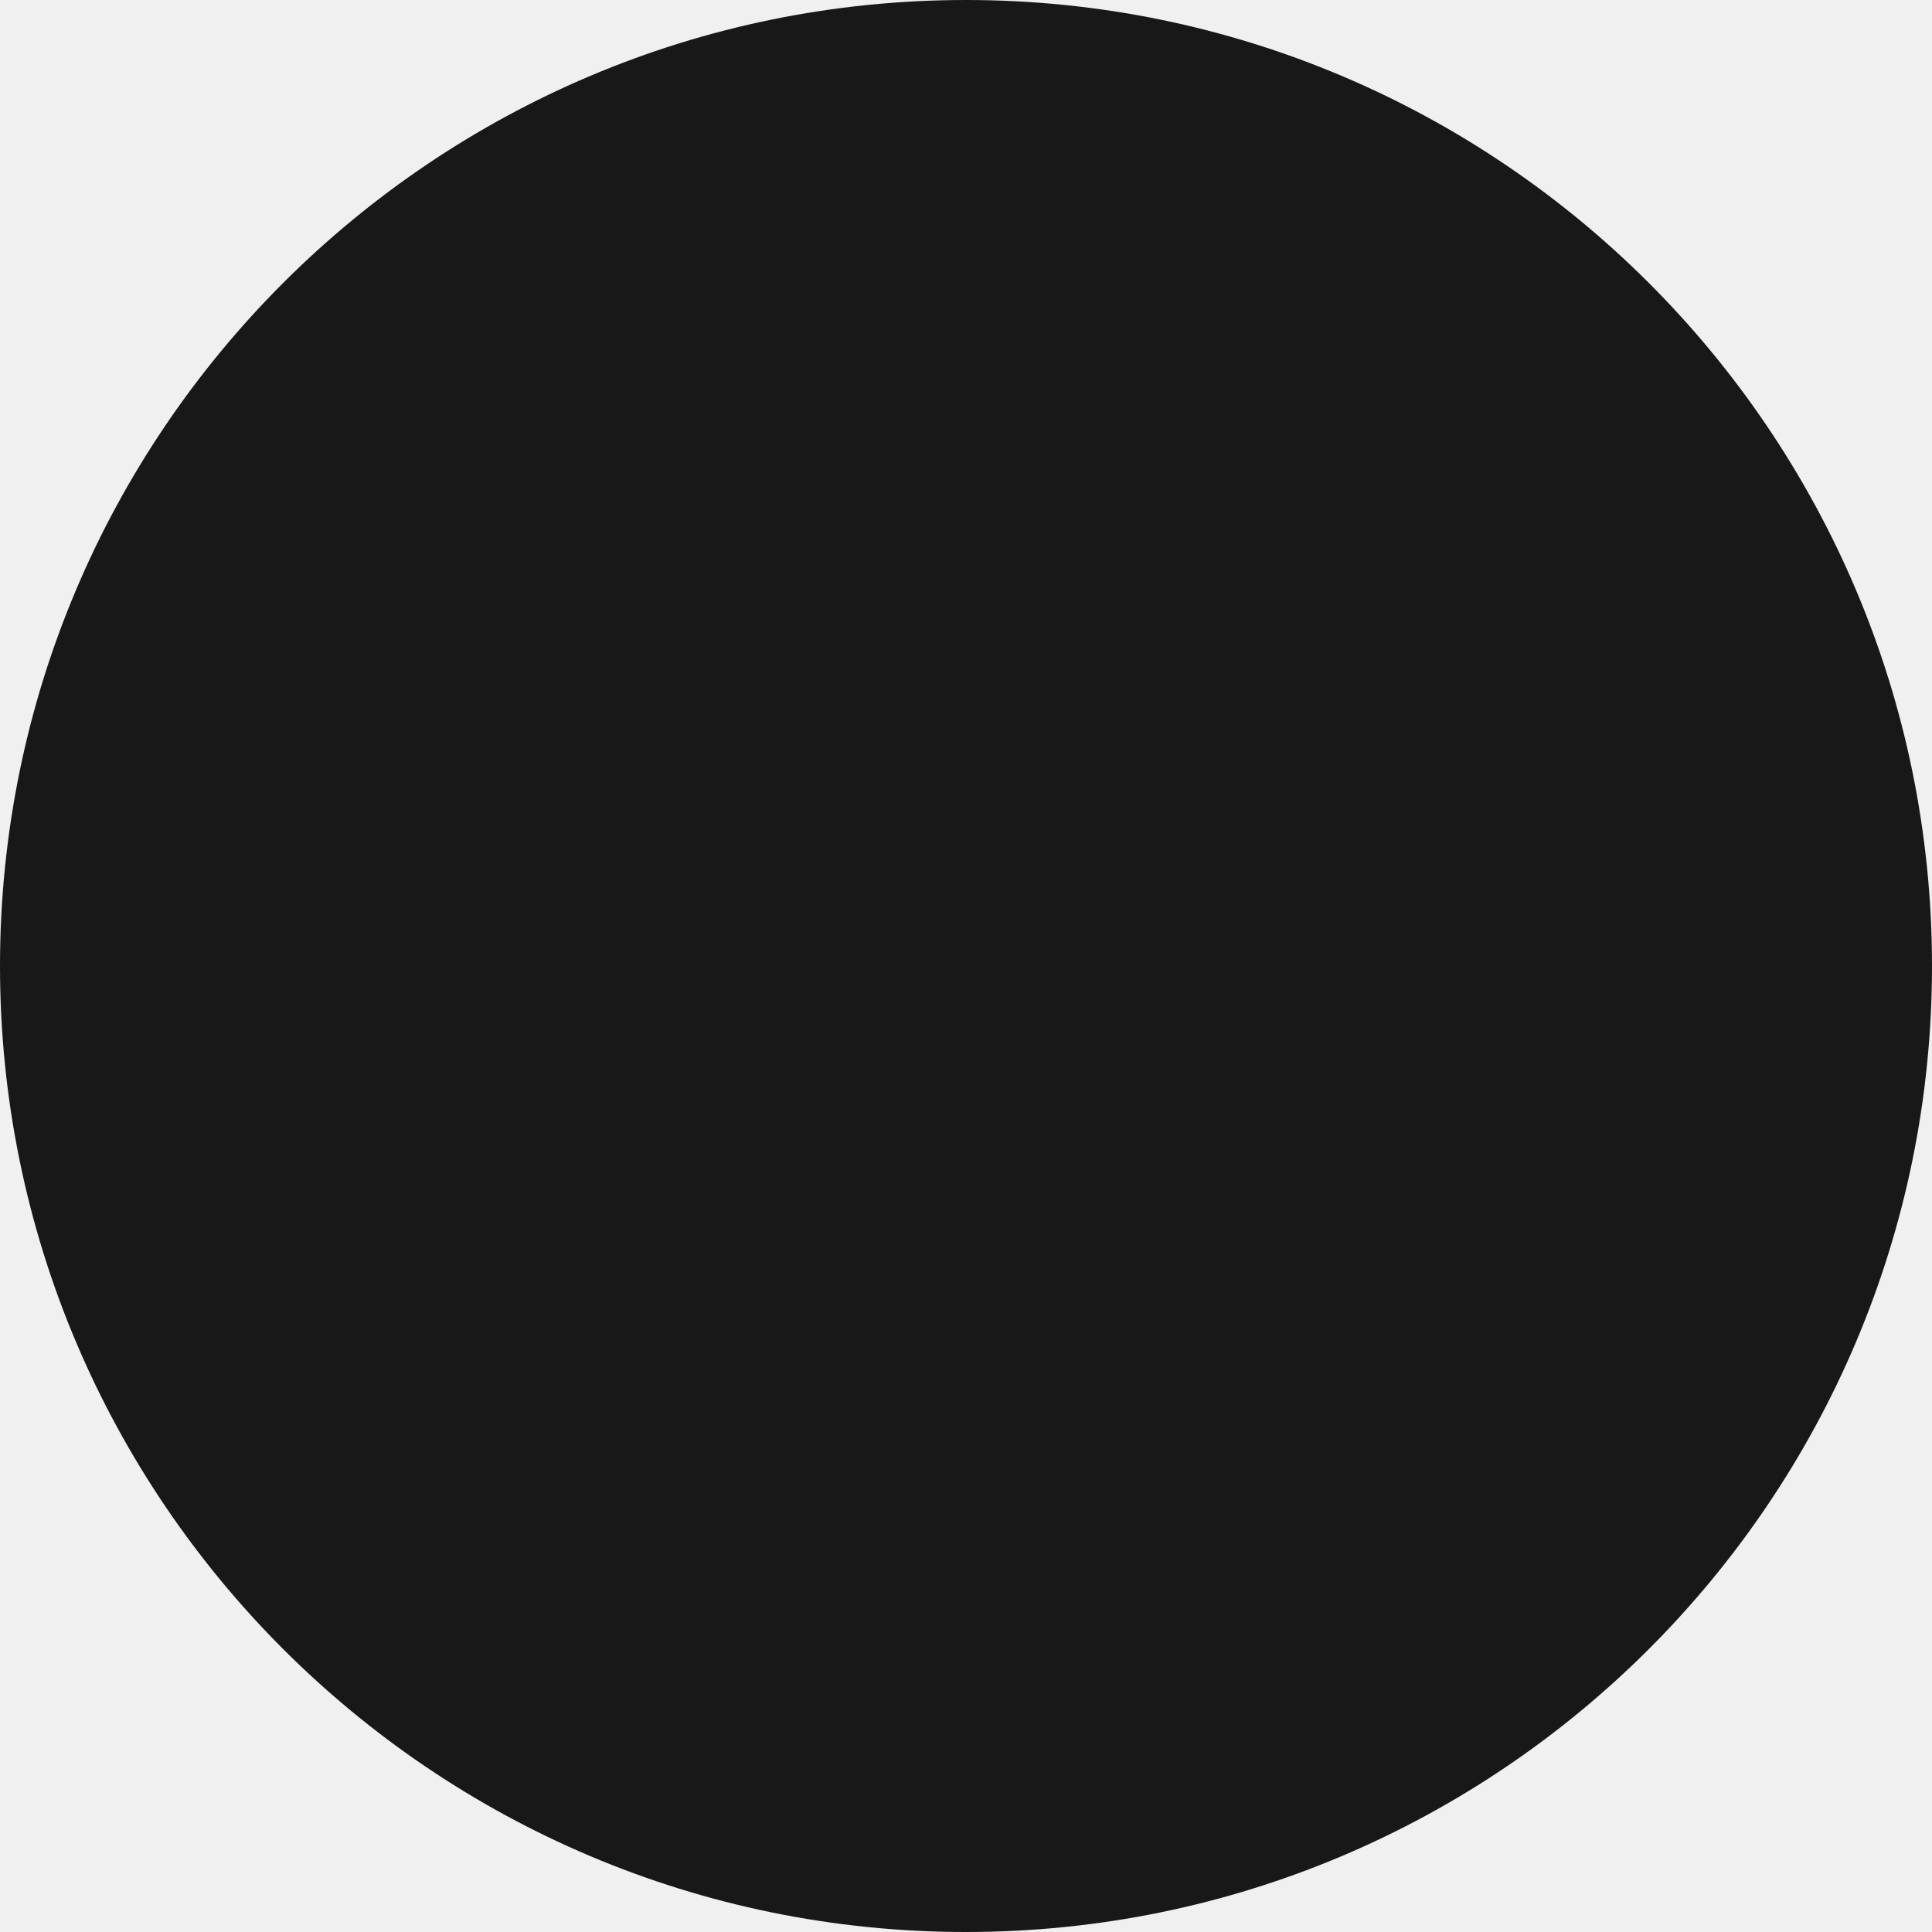
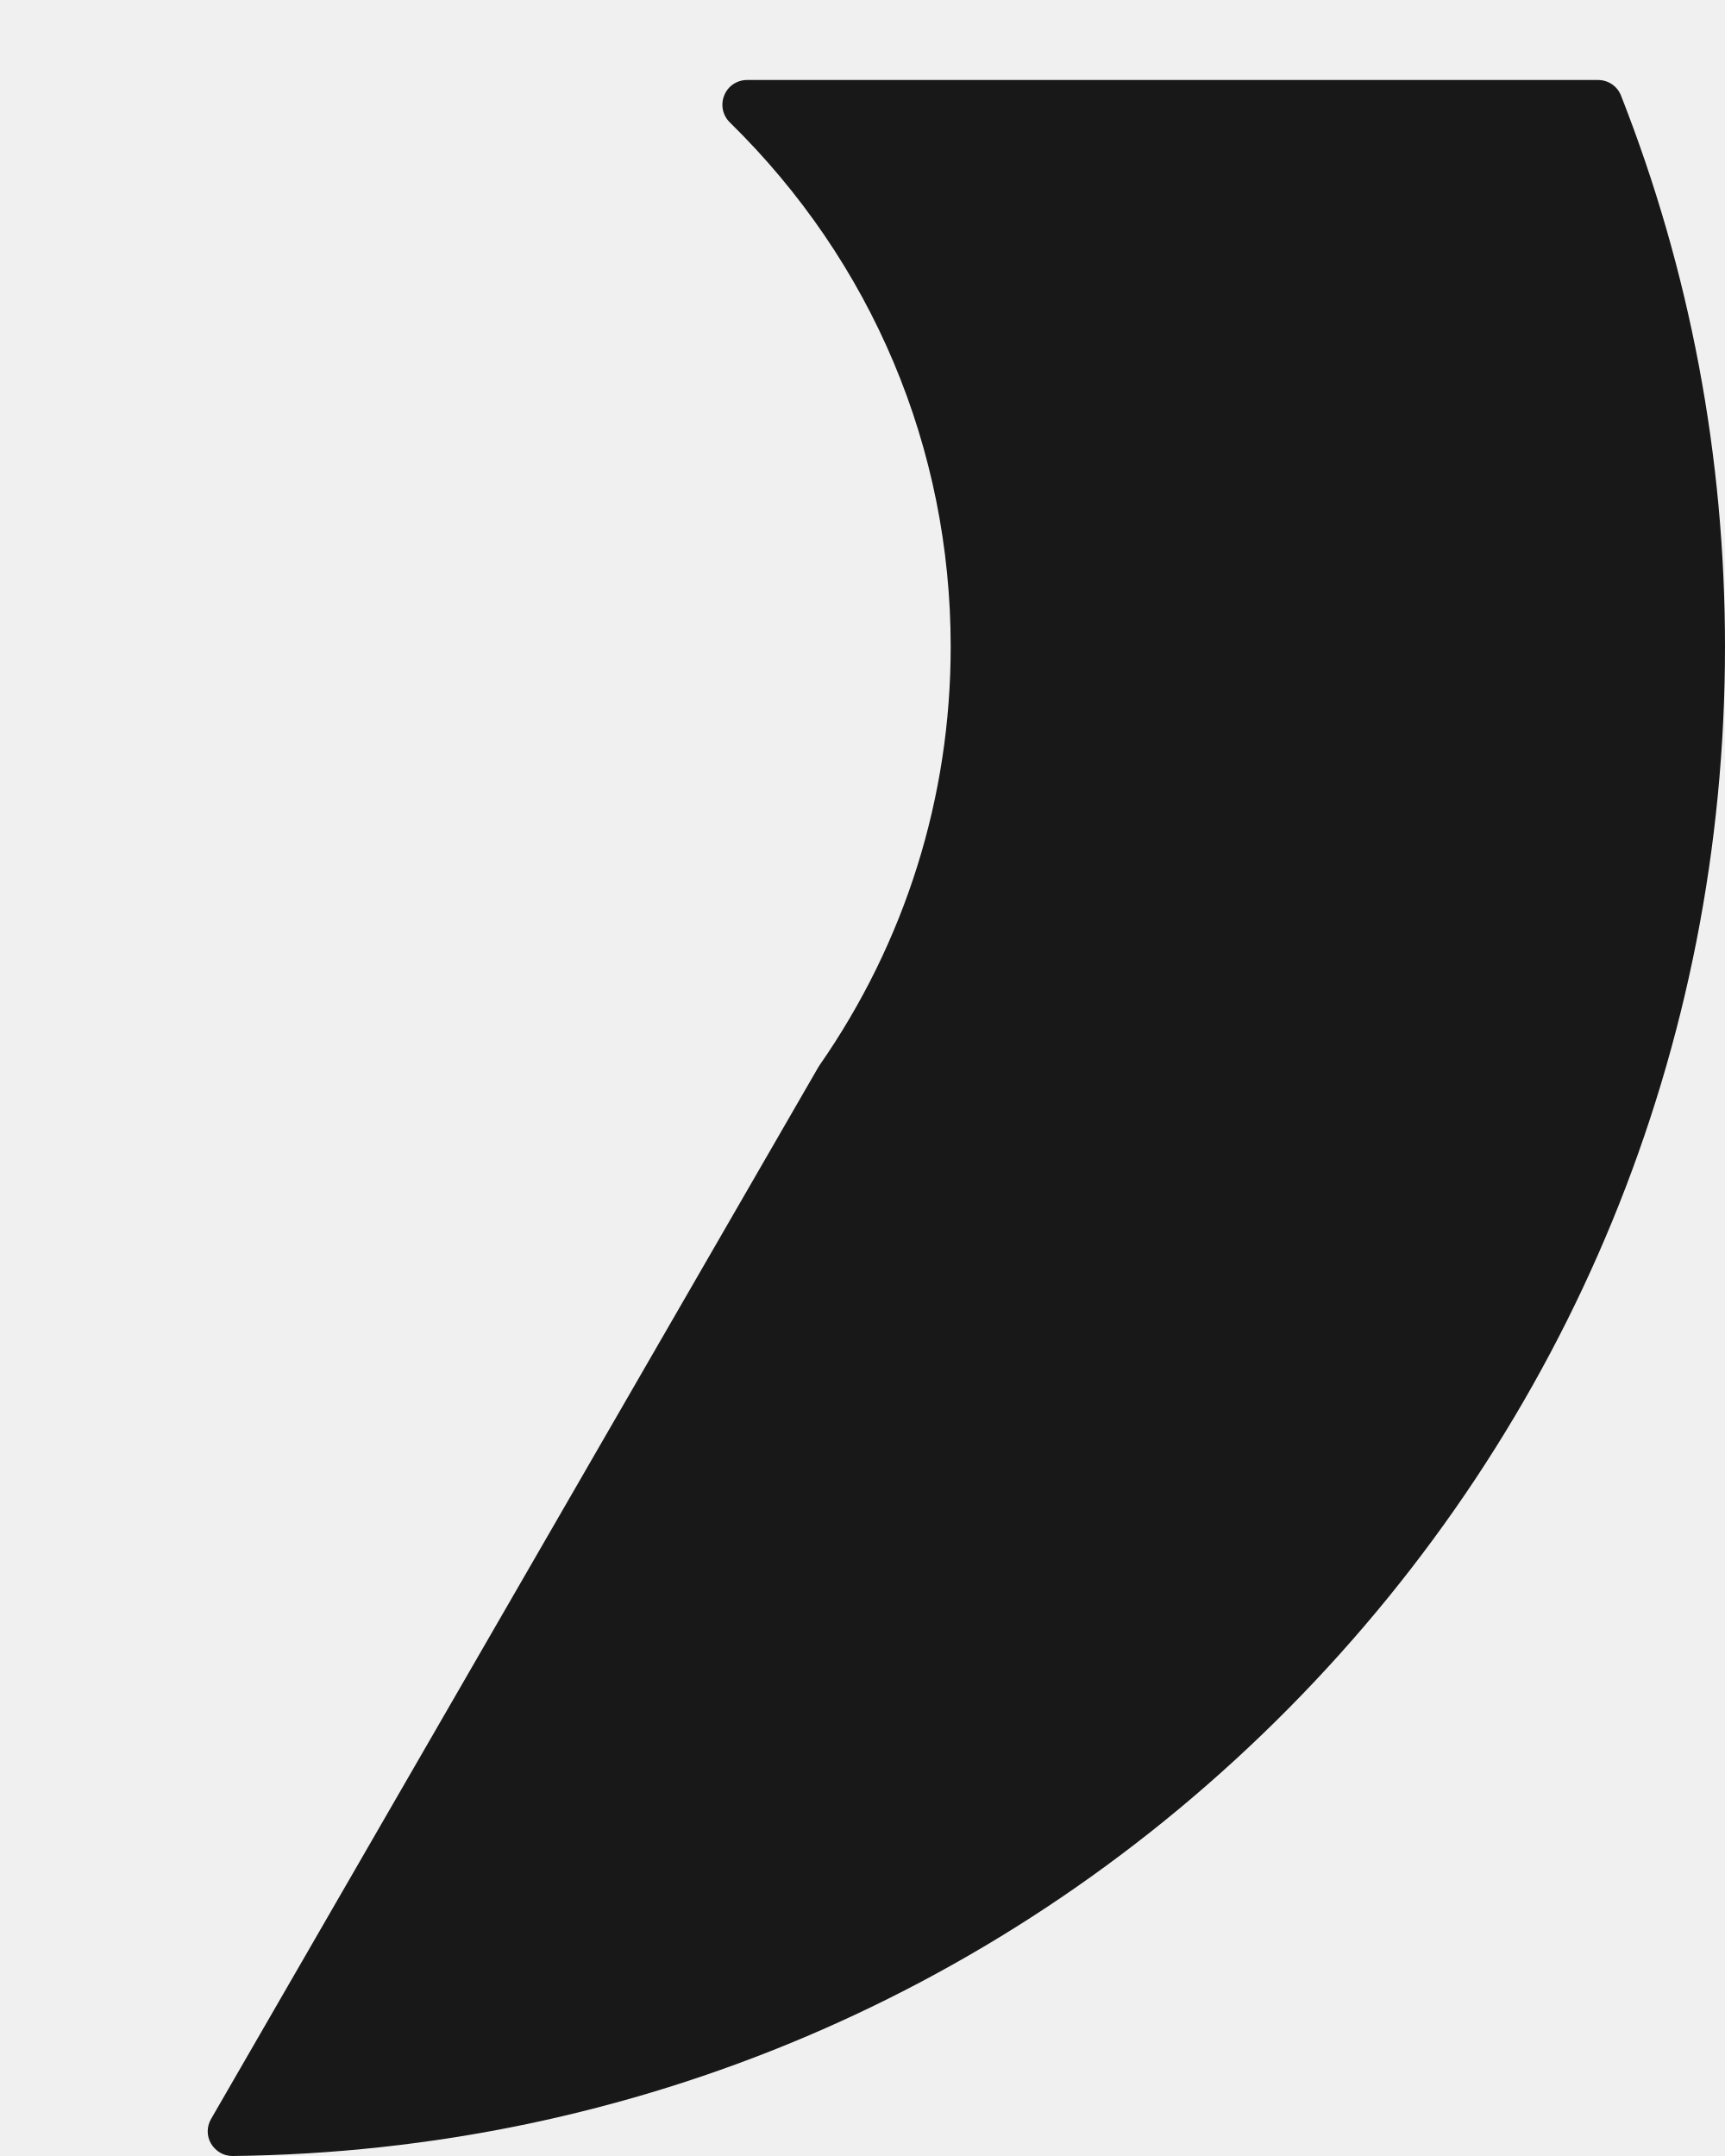
- <svg xmlns="http://www.w3.org/2000/svg" version="1.1" width="2px" height="2px">
+ <svg xmlns="http://www.w3.org/2000/svg" version="1.1" width="8px" height="10px">
  <defs>
    <pattern id="BGPattern" patternUnits="userSpaceOnUse" alignment="0 0" imageRepeat="None" />
-     <mask fill="white" id="Clip453">
-       <path d="M 1 2  C 0.448 2  0 1.552  0 1  C 0 0.448  0.448 0  1 0  C 1.552 0  2 0.448  2 1  C 2 1.552  1.552 2  1 2  Z " fill-rule="evenodd" />
+     <mask fill="white" id="Clip1117">
+       <path d="M 3.359 0.442  C 3.376 0.399  3.418 0.371  3.465 0.371  L 7.411 0.371  C 7.459 0.371  7.501 0.4  7.518 0.444  C 7.838 1.258  8 2.118  8 3  C 8 4.856  7.281 6.605  5.976 7.924  C 4.671 9.242  2.932 9.979  1.079 10  L 1.078 10  C 1.037 10  1 9.978  0.979 9.943  C 0.958 9.908  0.958 9.864  0.979 9.828  L 3.795 4.95  C 3.796 4.948  3.798 4.945  3.8 4.942  C 4.198 4.37  4.409 3.698  4.409 3  C 4.409 2.079  4.045 1.215  3.385 0.568  C 3.351 0.535  3.341 0.485  3.359 0.442  Z " fill-rule="evenodd" />
    </mask>
  </defs>
-   <g transform="matrix(1 0 0 1 -584 -668 )">
-     <path d="M 1 2  C 0.448 2  0 1.552  0 1  C 0 0.448  0.448 0  1 0  C 1.552 0  2 0.448  2 1  C 2 1.552  1.552 2  1 2  Z " fill-rule="nonzero" fill="rgba(0, 0, 0, 0.898)" stroke="none" transform="matrix(1 0 0 1 584 668 )" class="fill" />
-     <path d="M 1 2  C 0.448 2  0 1.552  0 1  C 0 0.448  0.448 0  1 0  C 1.552 0  2 0.448  2 1  C 2 1.552  1.552 2  1 2  Z " stroke-width="0" stroke-dasharray="0" stroke="rgba(255, 255, 255, 0)" fill="none" transform="matrix(1 0 0 1 584 668 )" class="stroke" mask="url(#Clip453)" />
+   <g transform="matrix(1 0 0 1 -12 -781 )">
+     <path d="M 3.359 0.442  C 3.376 0.399  3.418 0.371  3.465 0.371  L 7.411 0.371  C 7.459 0.371  7.501 0.4  7.518 0.444  C 7.838 1.258  8 2.118  8 3  C 8 4.856  7.281 6.605  5.976 7.924  C 4.671 9.242  2.932 9.979  1.079 10  L 1.078 10  C 1.037 10  1 9.978  0.979 9.943  C 0.958 9.908  0.958 9.864  0.979 9.828  L 3.795 4.95  C 3.796 4.948  3.798 4.945  3.8 4.942  C 4.198 4.37  4.409 3.698  4.409 3  C 4.409 2.079  4.045 1.215  3.385 0.568  C 3.351 0.535  3.341 0.485  3.359 0.442  Z " fill-rule="nonzero" fill="rgba(0, 0, 0, 0.898)" stroke="none" transform="matrix(1 0 0 1 12 781 )" class="fill" />
+     <path d="M 3.359 0.442  C 3.376 0.399  3.418 0.371  3.465 0.371  L 7.411 0.371  C 7.459 0.371  7.501 0.4  7.518 0.444  C 7.838 1.258  8 2.118  8 3  C 8 4.856  7.281 6.605  5.976 7.924  C 4.671 9.242  2.932 9.979  1.079 10  L 1.078 10  C 1.037 10  1 9.978  0.979 9.943  C 0.958 9.908  0.958 9.864  0.979 9.828  L 3.795 4.95  C 3.796 4.948  3.798 4.945  3.8 4.942  C 4.198 4.37  4.409 3.698  4.409 3  C 4.409 2.079  4.045 1.215  3.385 0.568  C 3.351 0.535  3.341 0.485  3.359 0.442  Z " stroke-width="0" stroke-dasharray="0" stroke="rgba(255, 255, 255, 0)" fill="none" transform="matrix(1 0 0 1 12 781 )" class="stroke" mask="url(#Clip1117)" />
  </g>
</svg>
